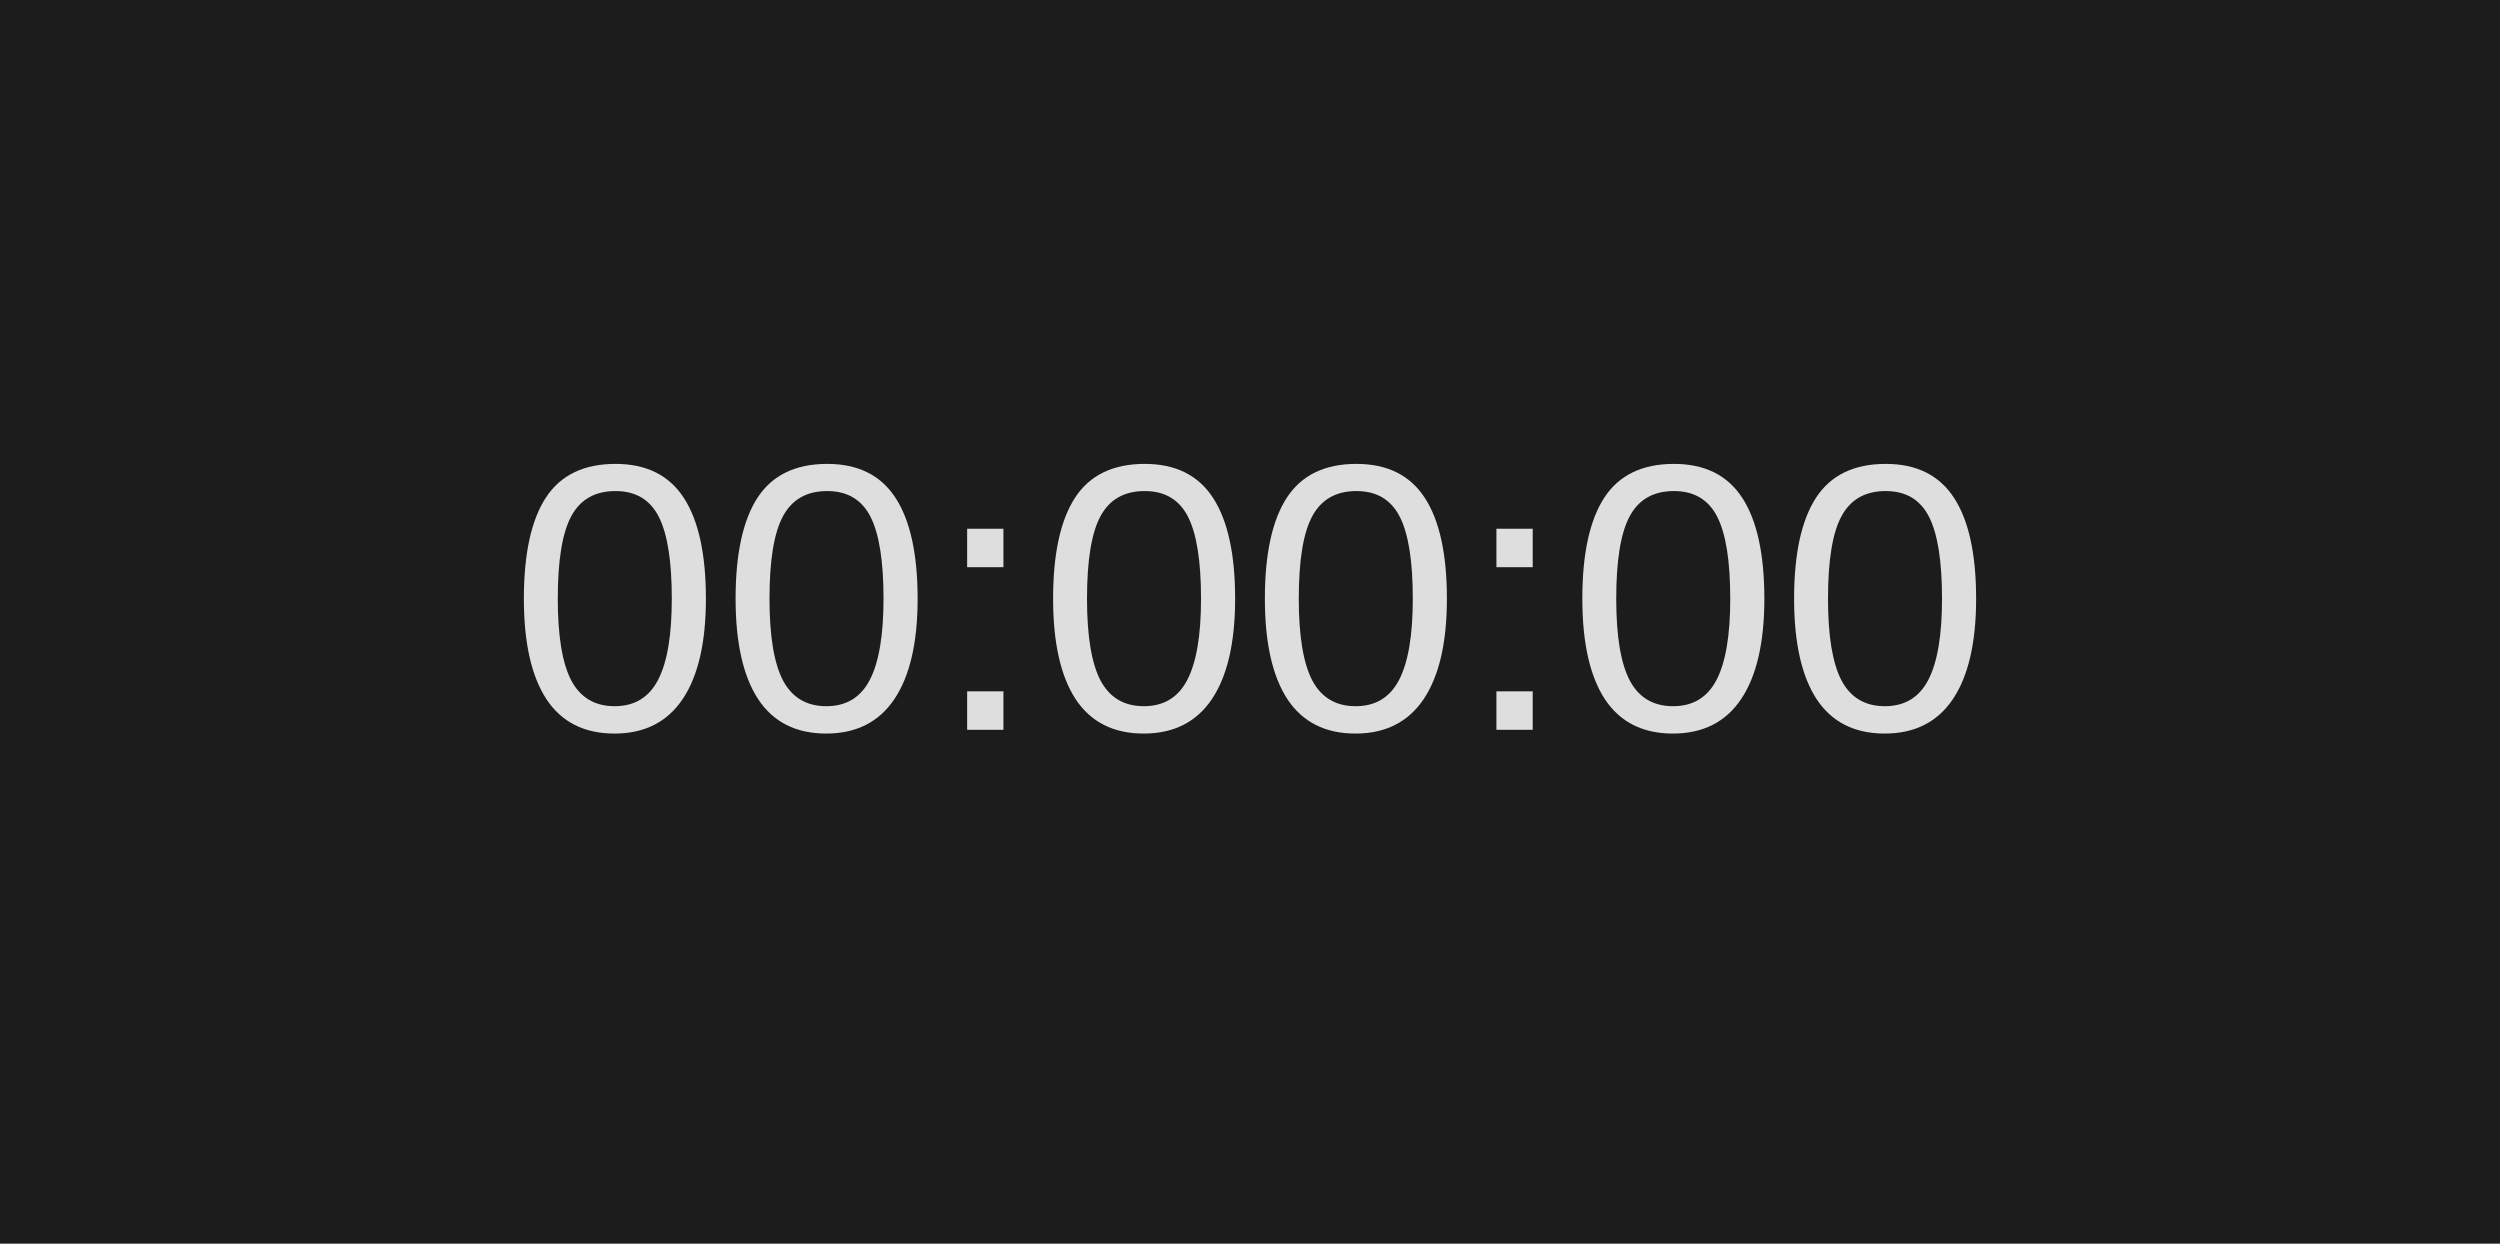
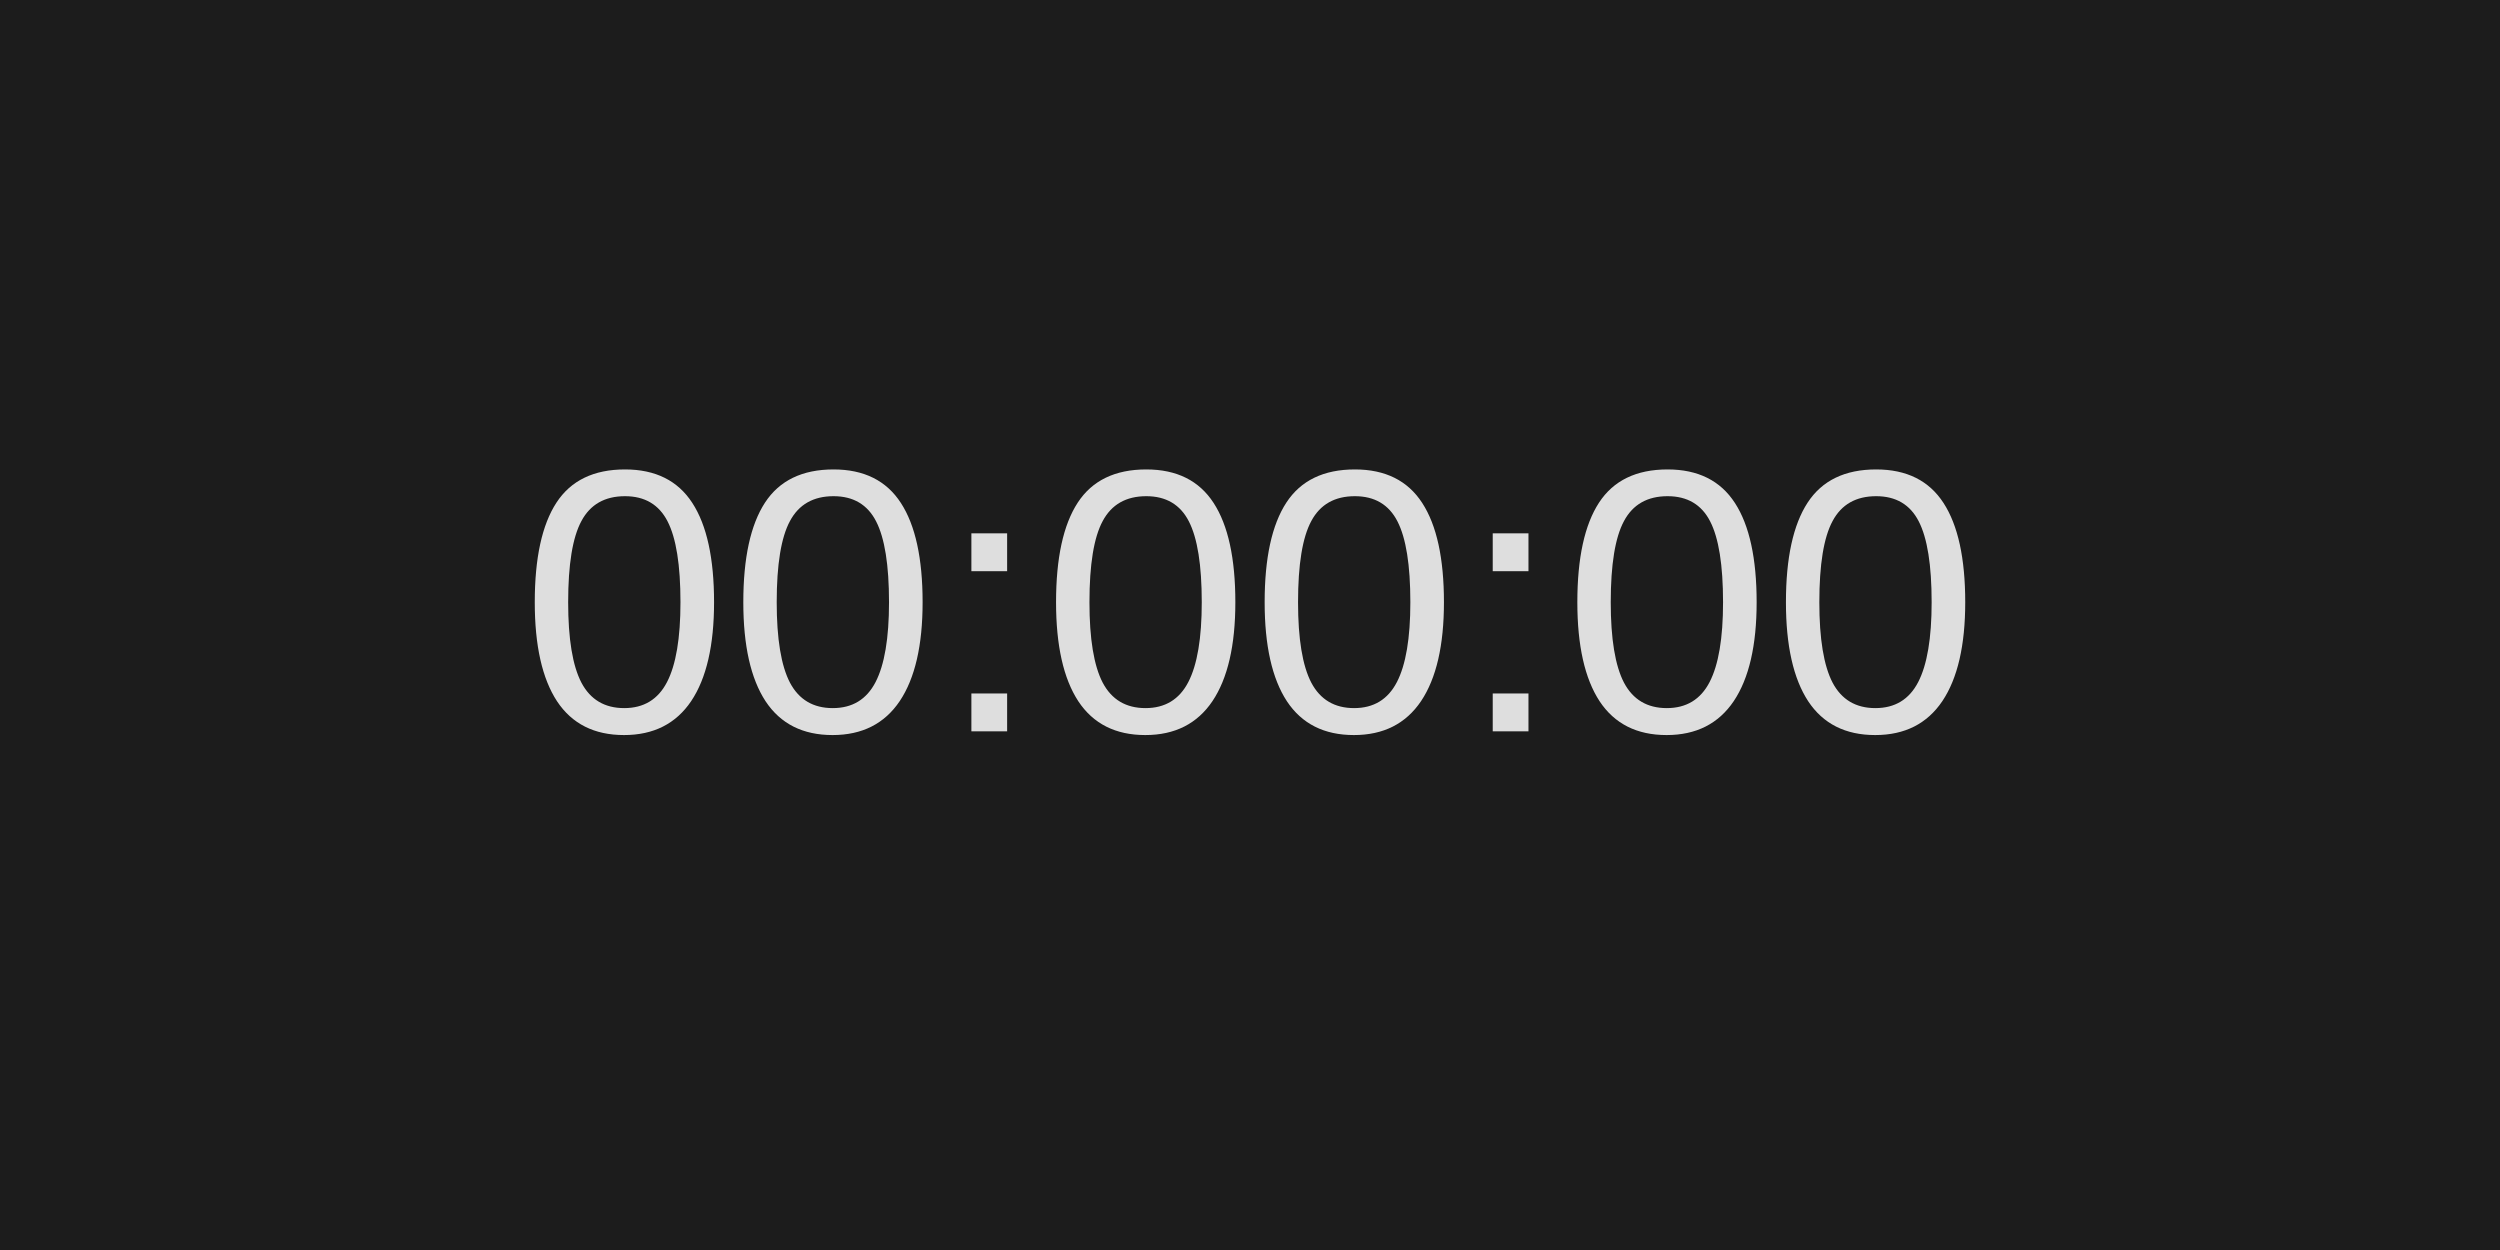
- <svg xmlns="http://www.w3.org/2000/svg" id="TimerCard" width="197" height="98" font-family="ArialMT,Arial,sans-serif">
-   <rect id="background" color="#1c1c1c" x="0" y="0" width="197" height="98" fill="currentColor" />
-   <g id="foreground" color="#dedede">
-     <g transform="translate(98.5 49)">
-       <text id="timer" font-size="30" fill="currentColor" text-anchor="middle" dominant-baseline="middle">00:00:00</text>
-     </g>
+ <svg xmlns="http://www.w3.org/2000/svg" id="TimerCard" viewBox="0 0 200 100" width="200" height="100" font-family="ArialMT,Arial,sans-serif">
+   <rect id="background" color="#1c1c1c" x="0" y="0" width="200" height="100" fill="currentColor" />
+   <g id="foreground" color="#dedede" transform="translate(100 50)">
+     <text id="timer" font-size="30" fill="currentColor" text-anchor="middle" dominant-baseline="middle">00:00:00</text>
  </g>
</svg>
